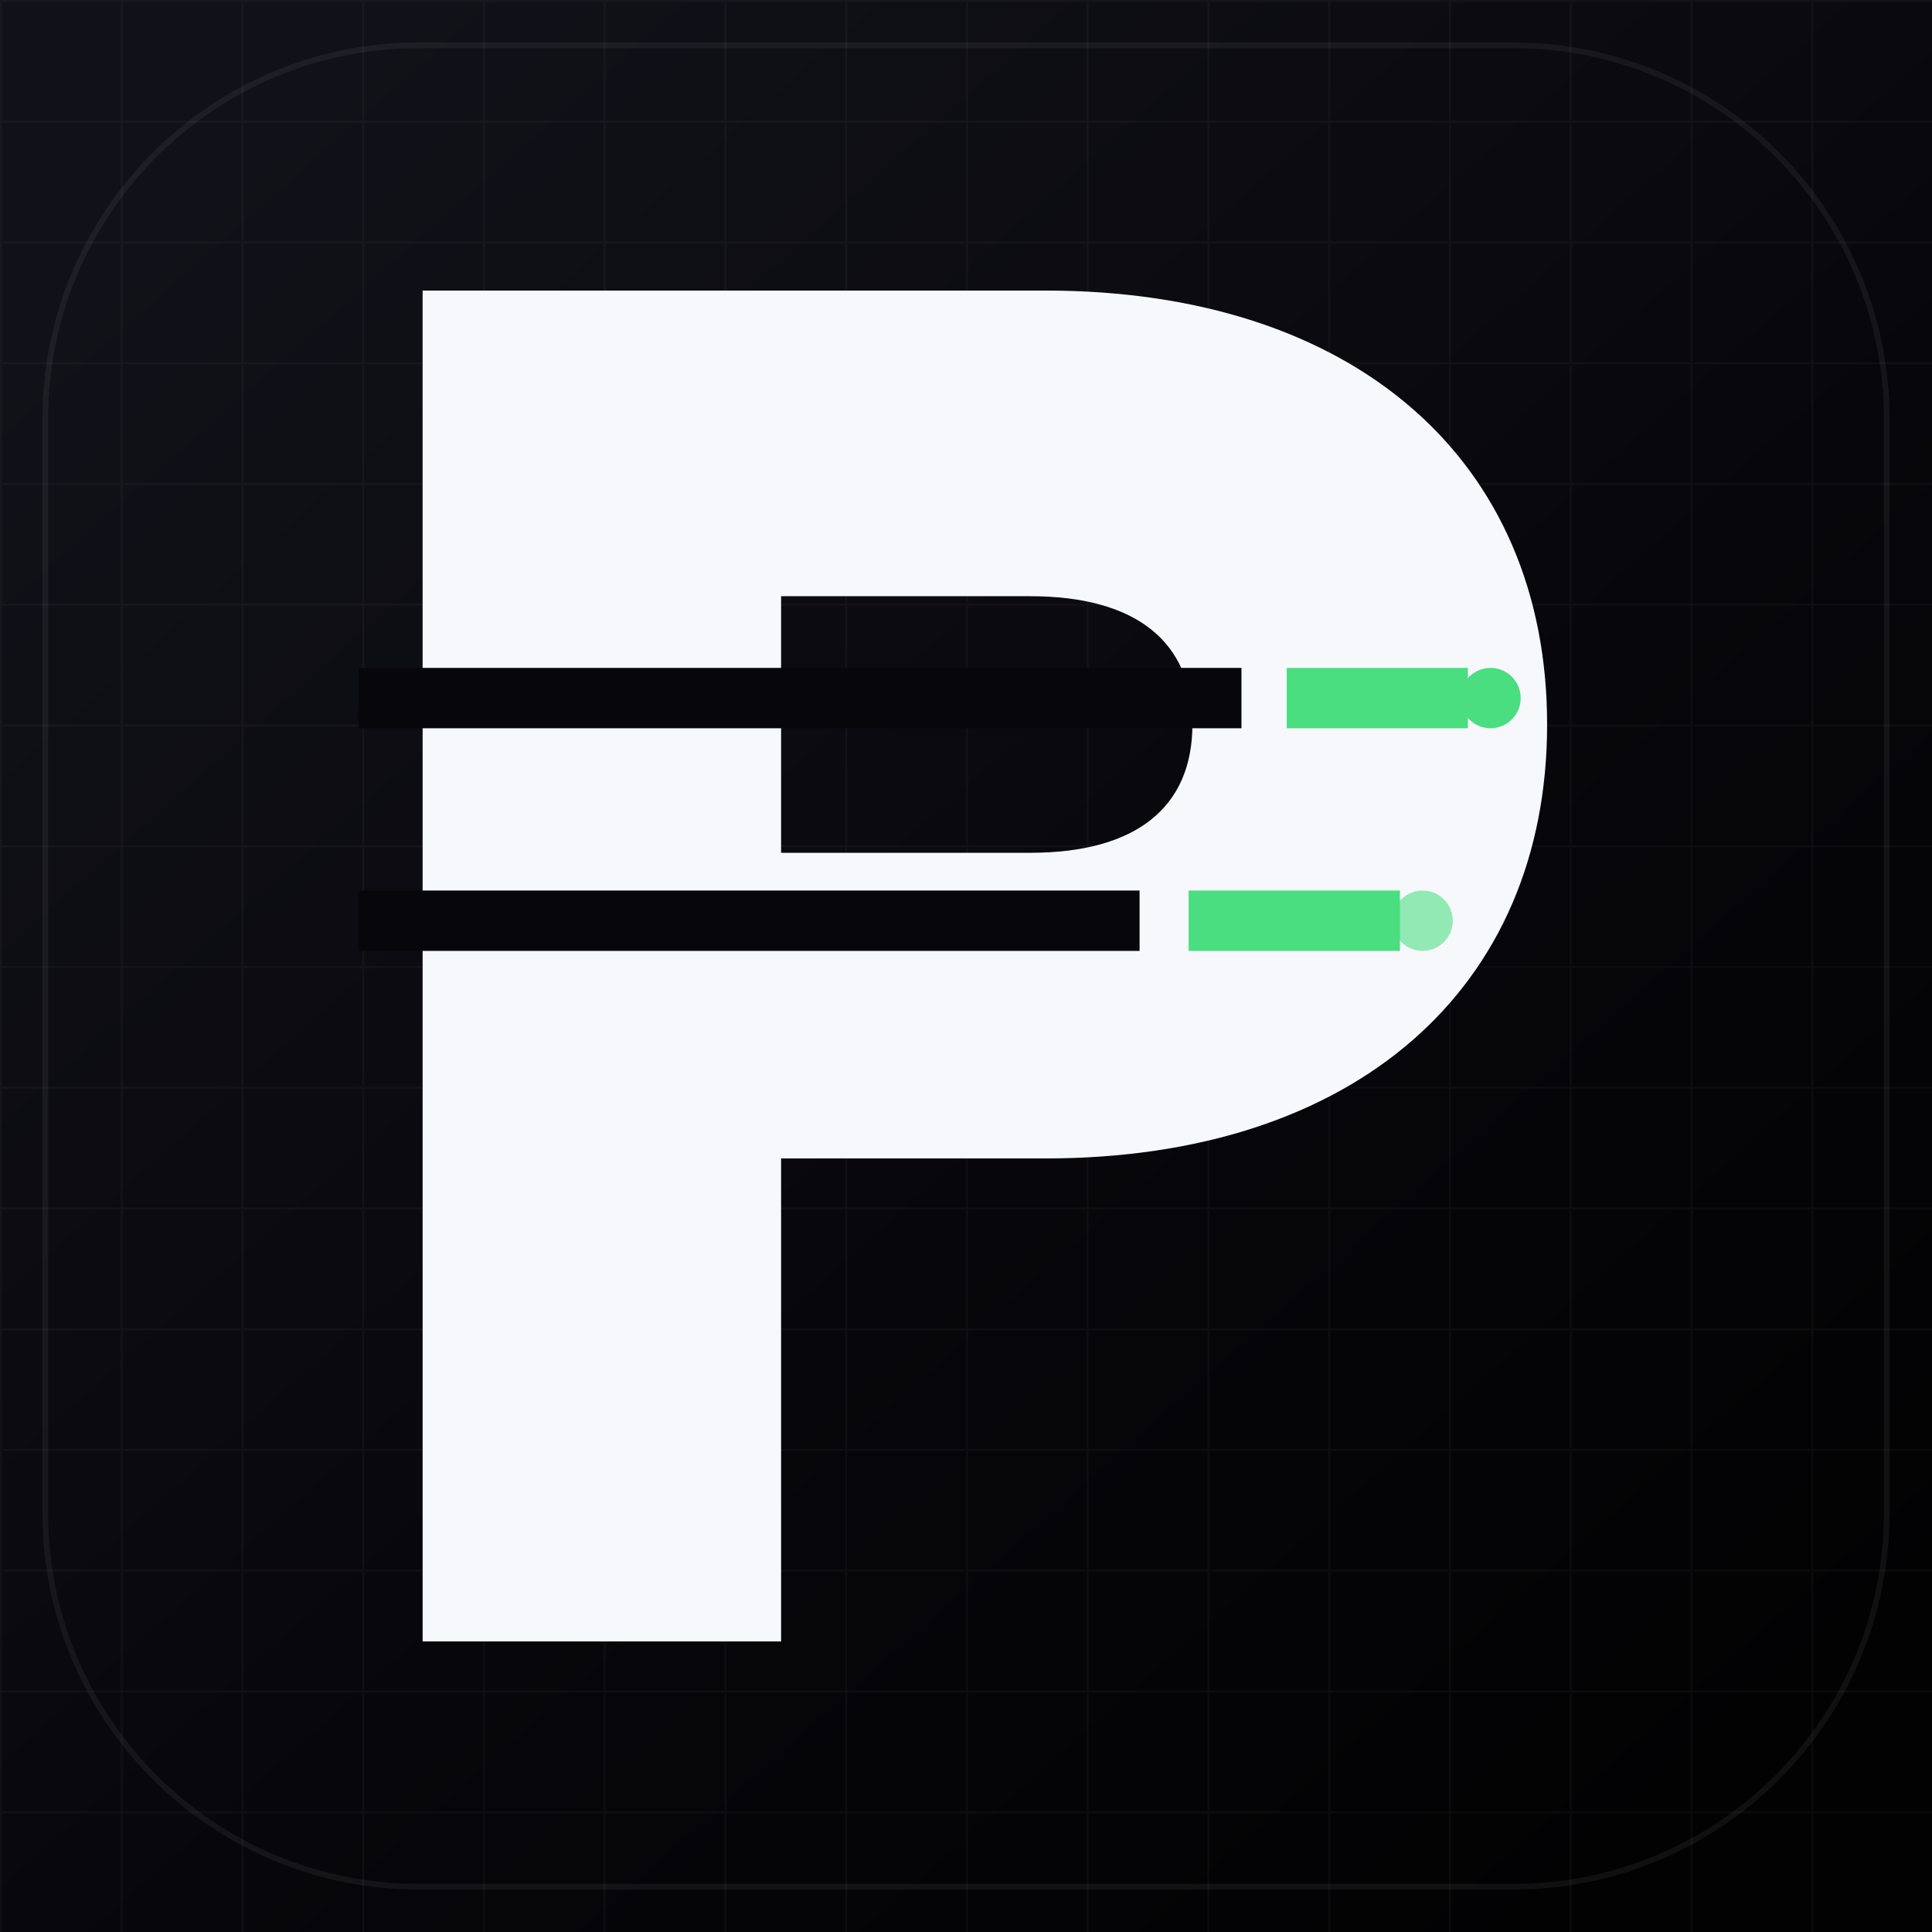
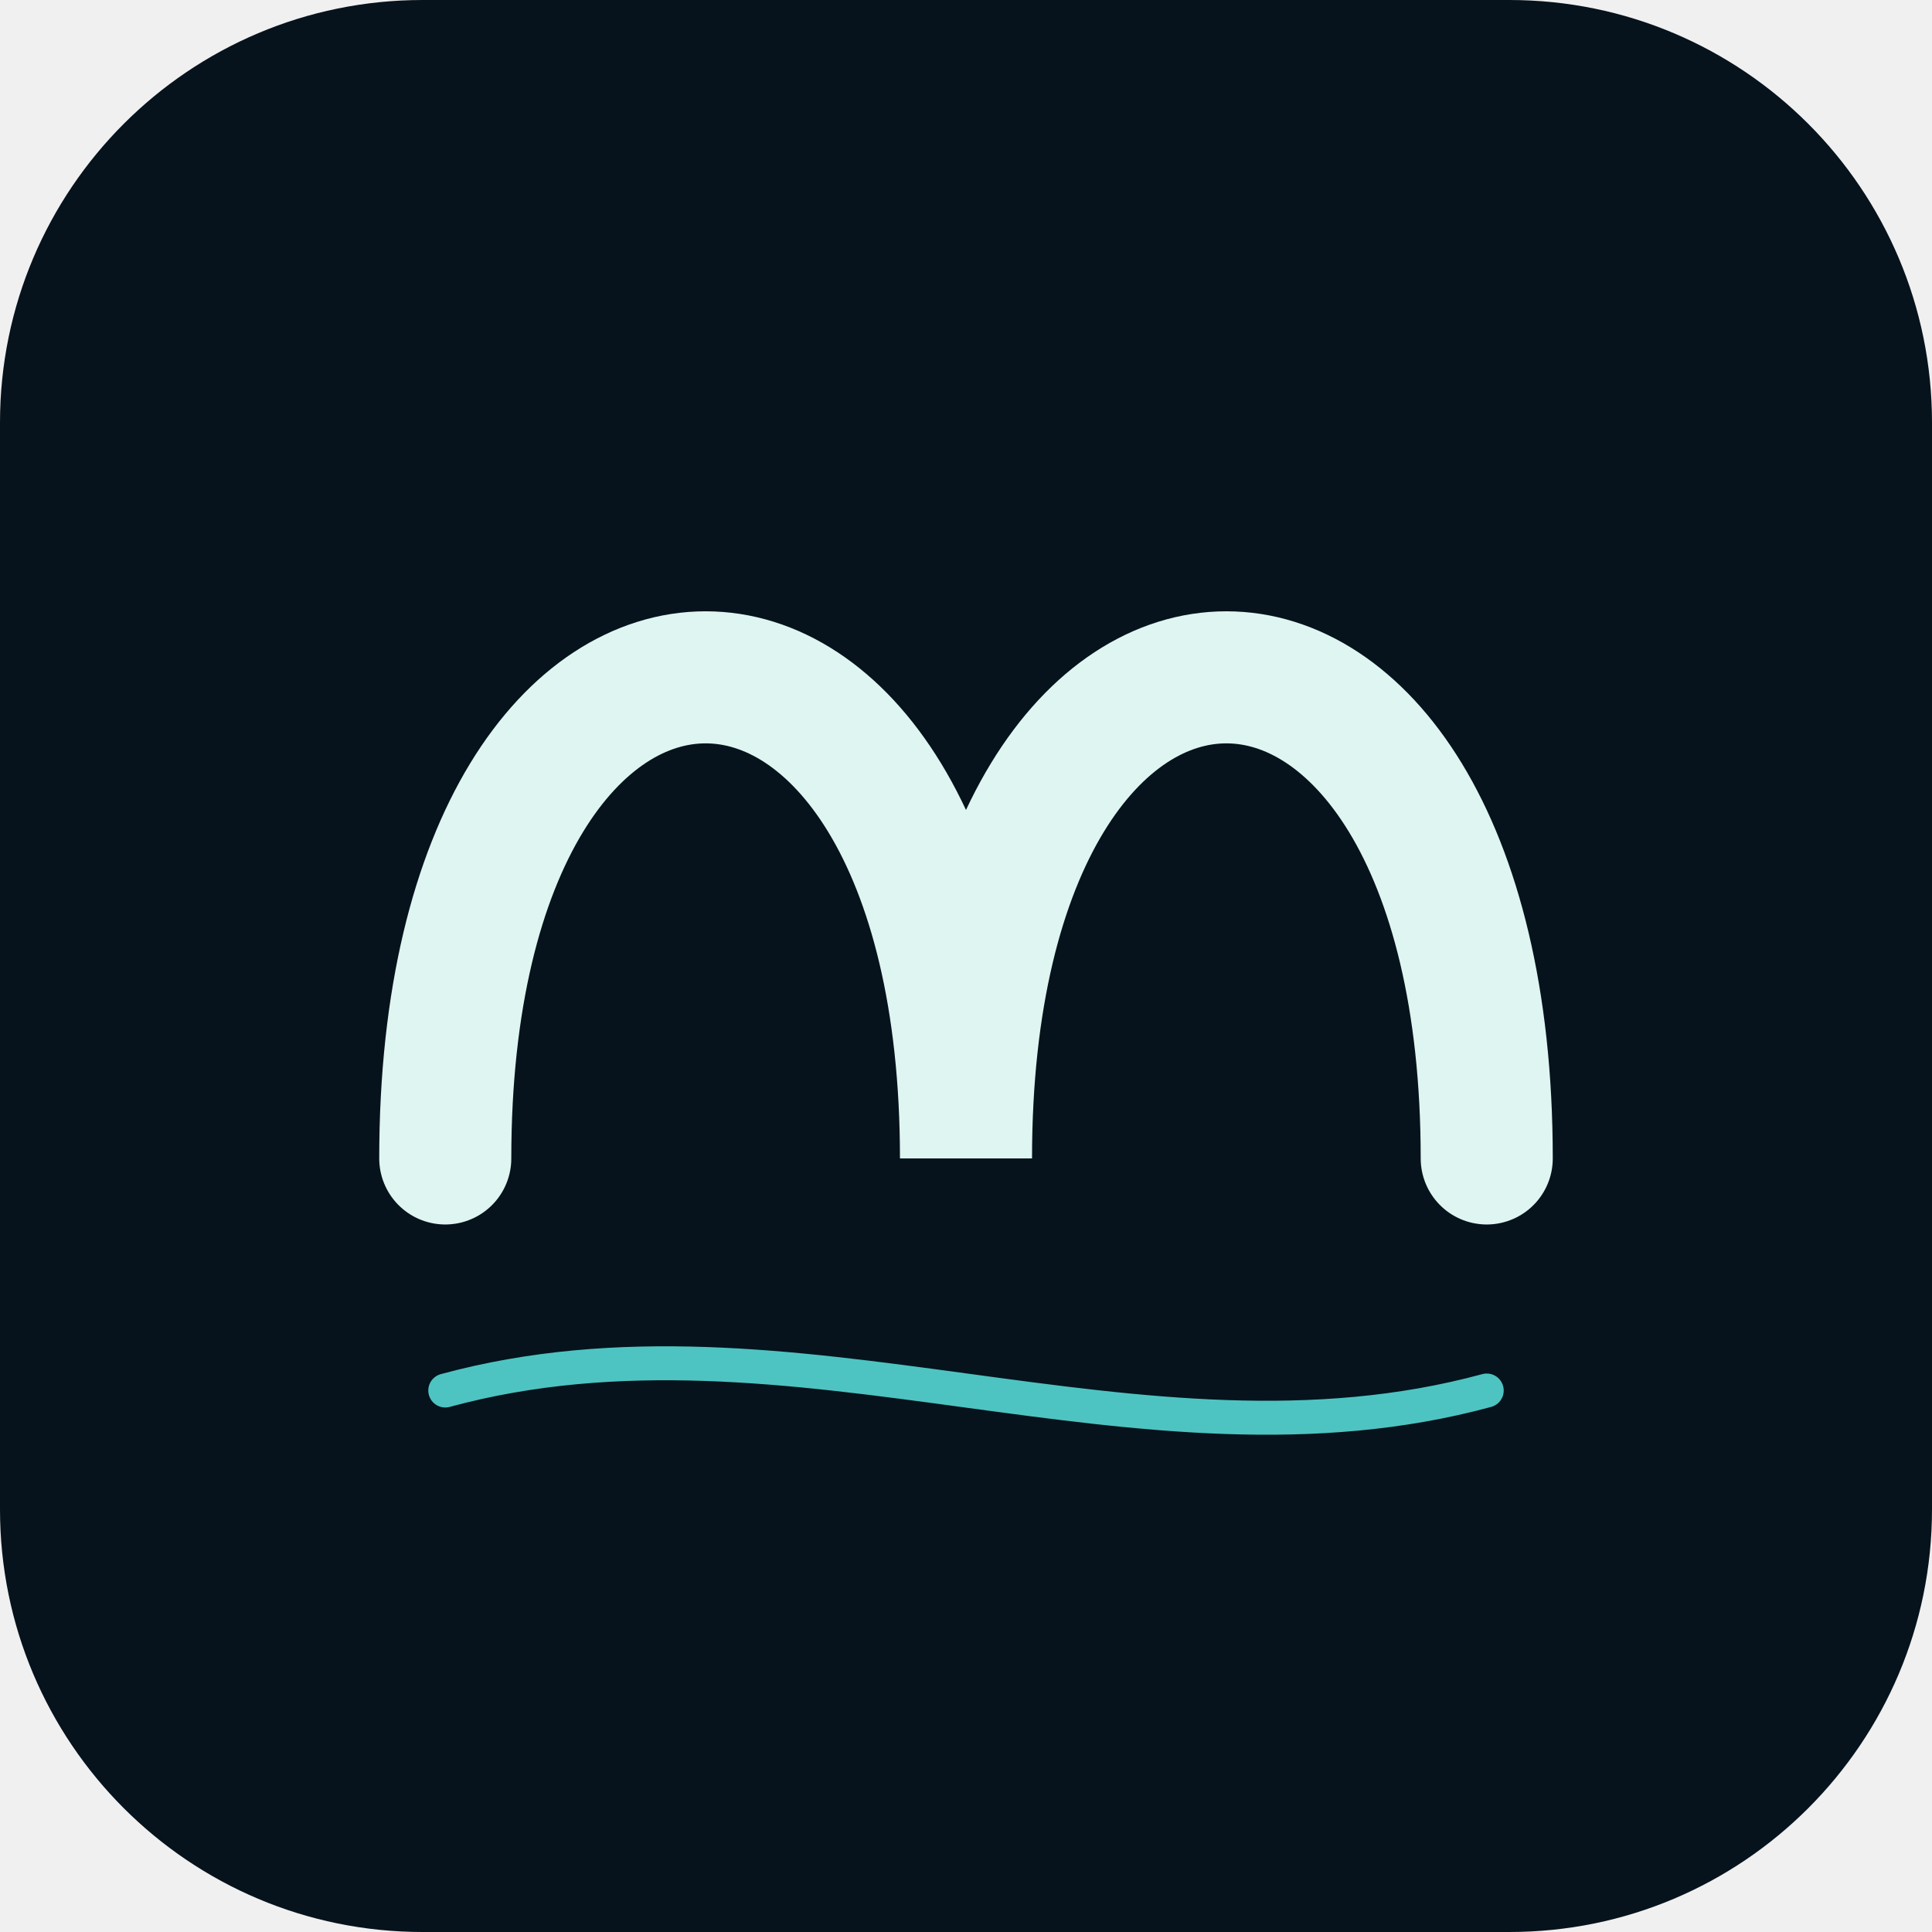
- <svg xmlns="http://www.w3.org/2000/svg" width="1024" height="1024" viewBox="0 0 1024 1024" role="img" aria-labelledby="title desc">
-   <defs>
-     <linearGradient id="bg" x1="120" y1="80" x2="900" y2="960" gradientUnits="userSpaceOnUse">
-       <stop stop-color="#111119" />
-       <stop offset="0.58" stop-color="#07070B" />
-       <stop offset="1" stop-color="#020203" />
-     </linearGradient>
-     <radialGradient id="halo" cx="0" cy="0" r="1" gradientTransform="translate(676 335) rotate(132) scale(430)">
-       <stop stop-color="#4ADE80" stop-opacity="0.16" />
-       <stop offset="1" stop-color="#4ADE80" stop-opacity="0" />
-     </radialGradient>
-     <pattern id="grid" width="64" height="64" patternUnits="userSpaceOnUse">
-       <path d="M64 0H0V64" fill="none" stroke="#FFFFFF" stroke-opacity="0.035" stroke-width="2" />
-     </pattern>
-     <filter id="glow" x="-200%" y="-200%" width="500%" height="500%">
-       <feGaussianBlur stdDeviation="13" />
-     </filter>
-   </defs>
-   <rect width="1024" height="1024" fill="url(#bg)" />
-   <rect width="1024" height="1024" fill="url(#grid)" />
-   <rect width="1024" height="1024" fill="url(#halo)" />
-   <circle cx="746" cy="380" r="34" fill="#4ADE80" opacity="0.20" filter="url(#glow)" />
-   <path fill="#F7F8FC" fill-rule="evenodd" d="M224 154h330c164 0 266 90 266 230S718 614 554 614H414v256H224V154Zm190 162v136h132c56 0 86-24 86-68s-30-68-86-68H414Z" />
-   <path d="M190 354h468v32H190zM190 472h414v32H190z" fill="#07070B" />
-   <path d="M682 354h96v32h-96zM630 472h112v32H630z" fill="#4ADE80" />
-   <circle cx="790" cy="370" r="16" fill="#4ADE80" />
-   <circle cx="754" cy="488" r="16" fill="#4ADE80" opacity="0.58" />
-   <rect x="24" y="24" width="976" height="976" rx="198" fill="none" stroke="#FFFFFF" stroke-opacity="0.055" stroke-width="3" />
+ <svg xmlns="http://www.w3.org/2000/svg" viewBox="0 0 1024 1024">
+   <rect width="1024" height="1024" rx="224" fill="#06131c" />
+   <path d="M236 614 C236 274 512 274 512 614 C512 274 788 274 788 614" fill="none" stroke="#dff5f1" stroke-width="70" stroke-linecap="round" />
+   <path d="M236 737 C420 687 604 787 788 737" fill="none" stroke="#4dc4c2" stroke-width="18" stroke-linecap="round" />
</svg>
